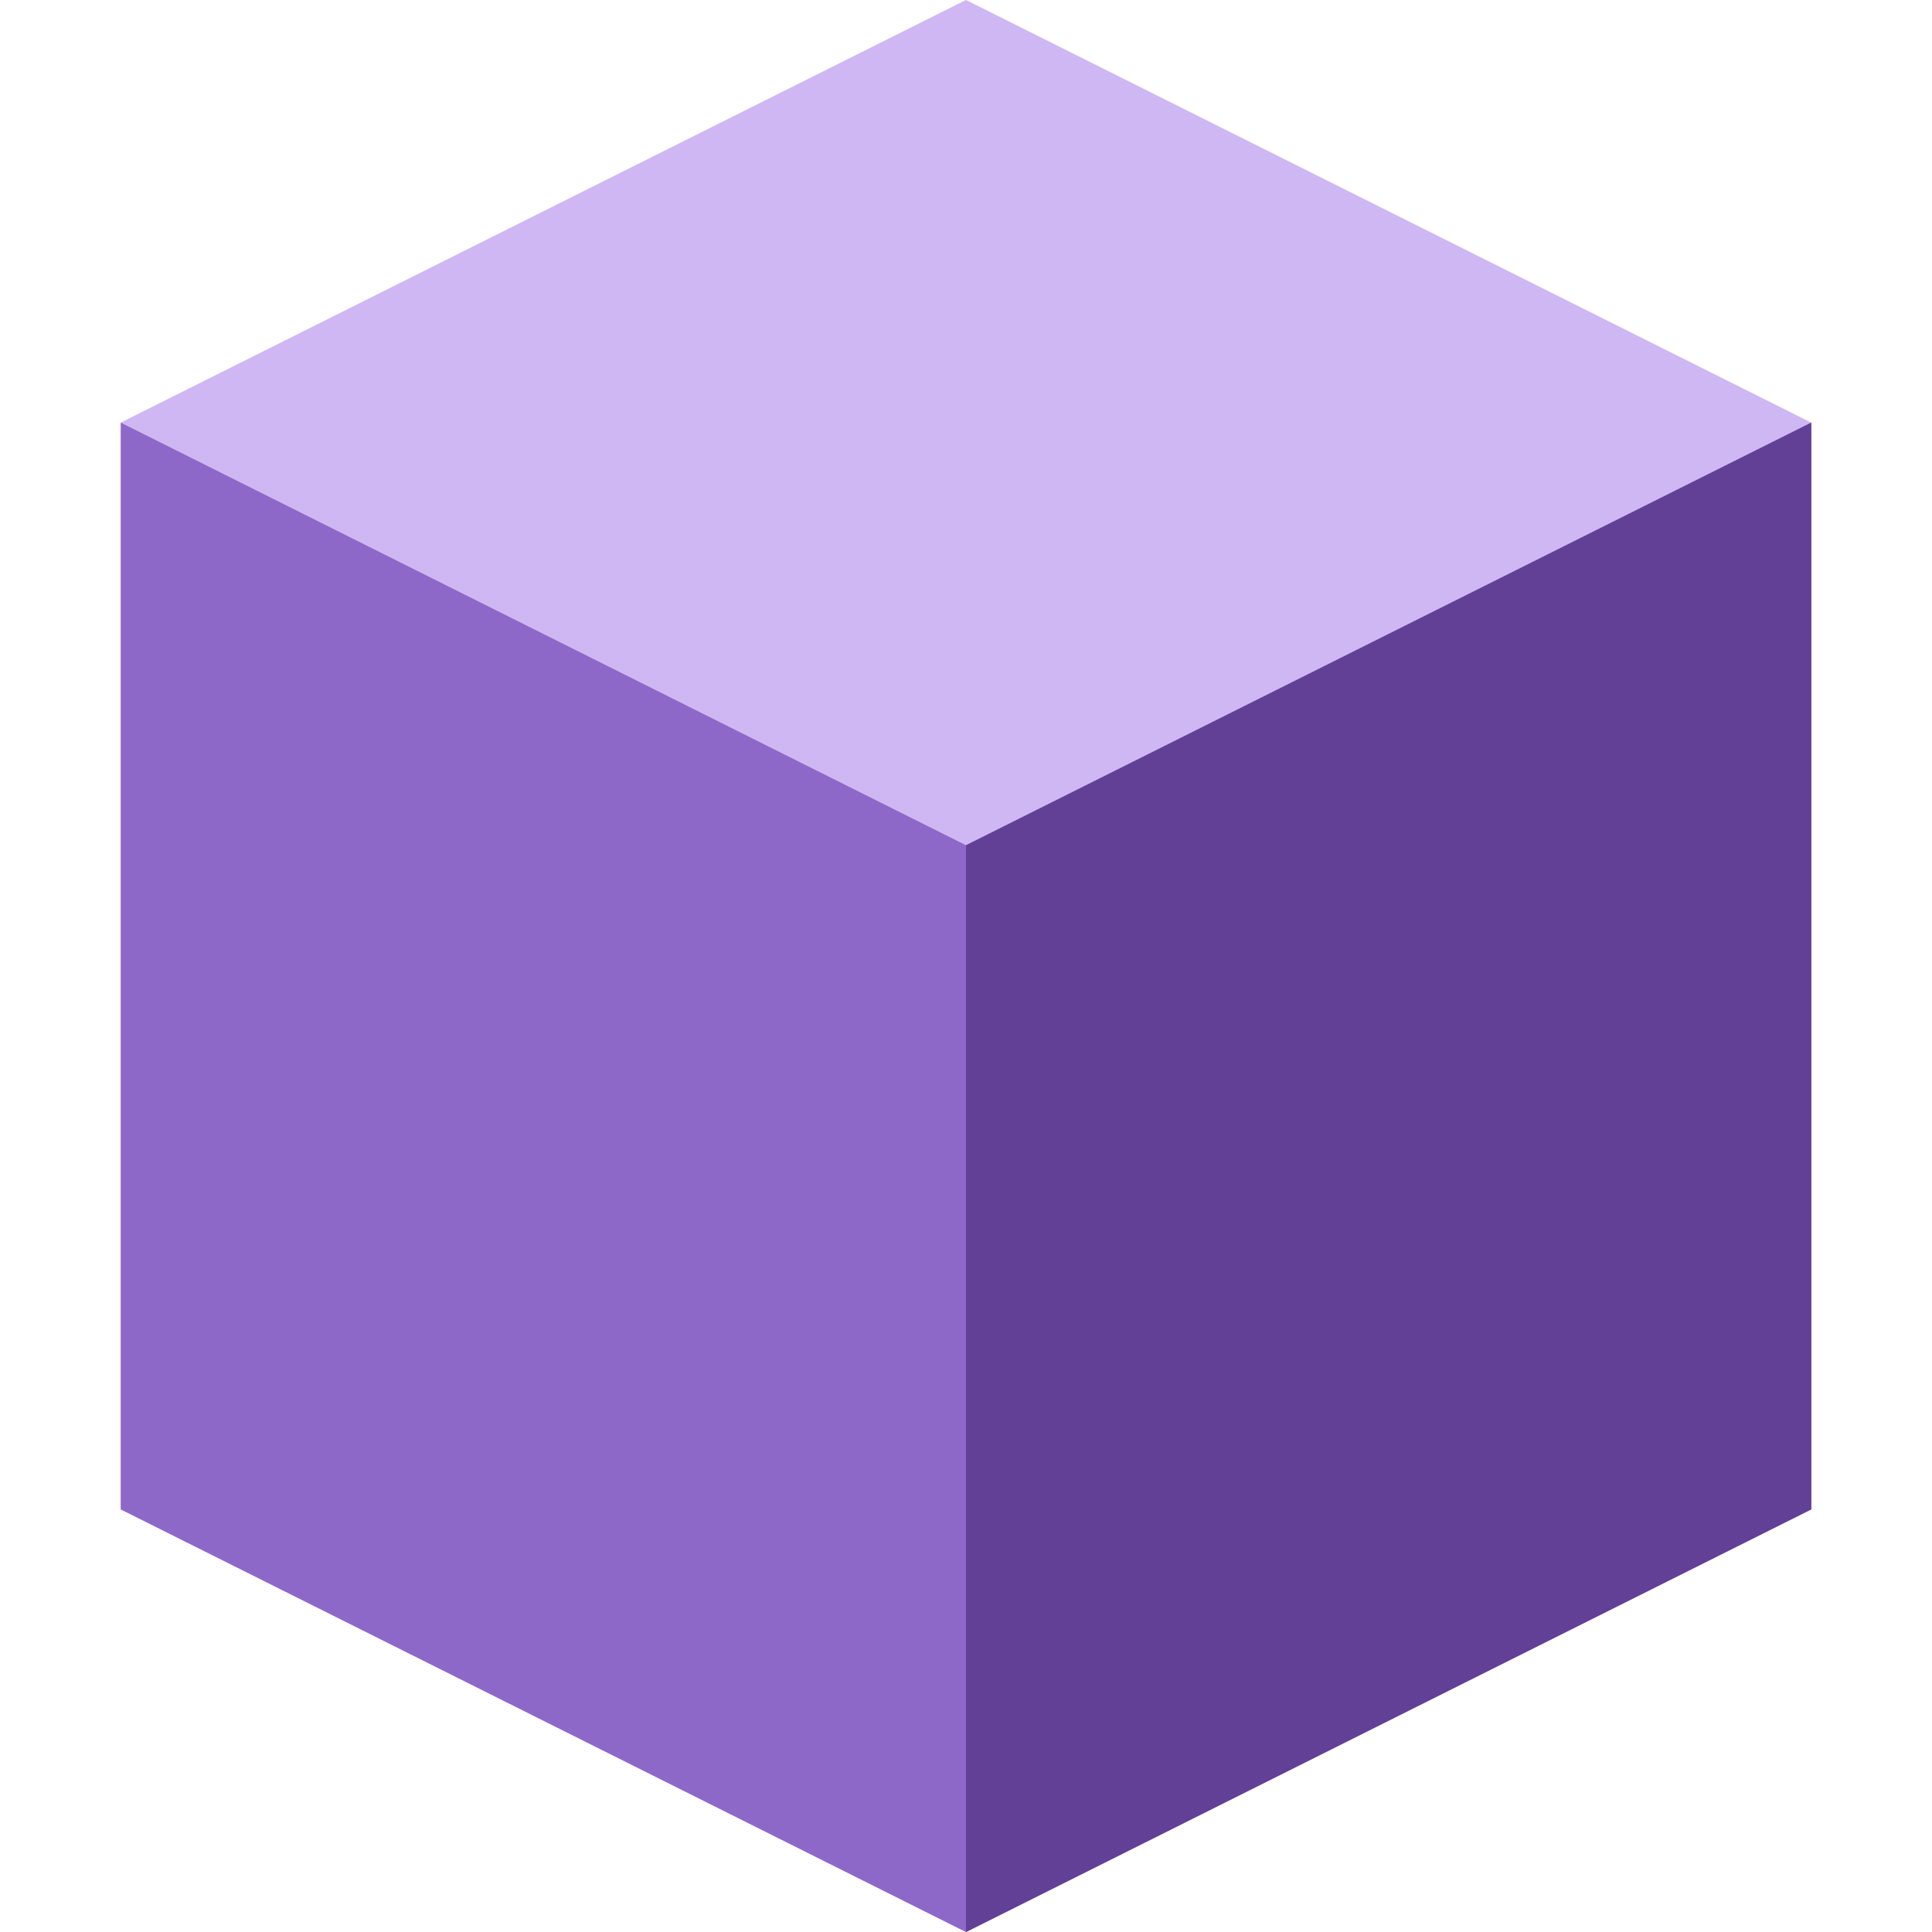
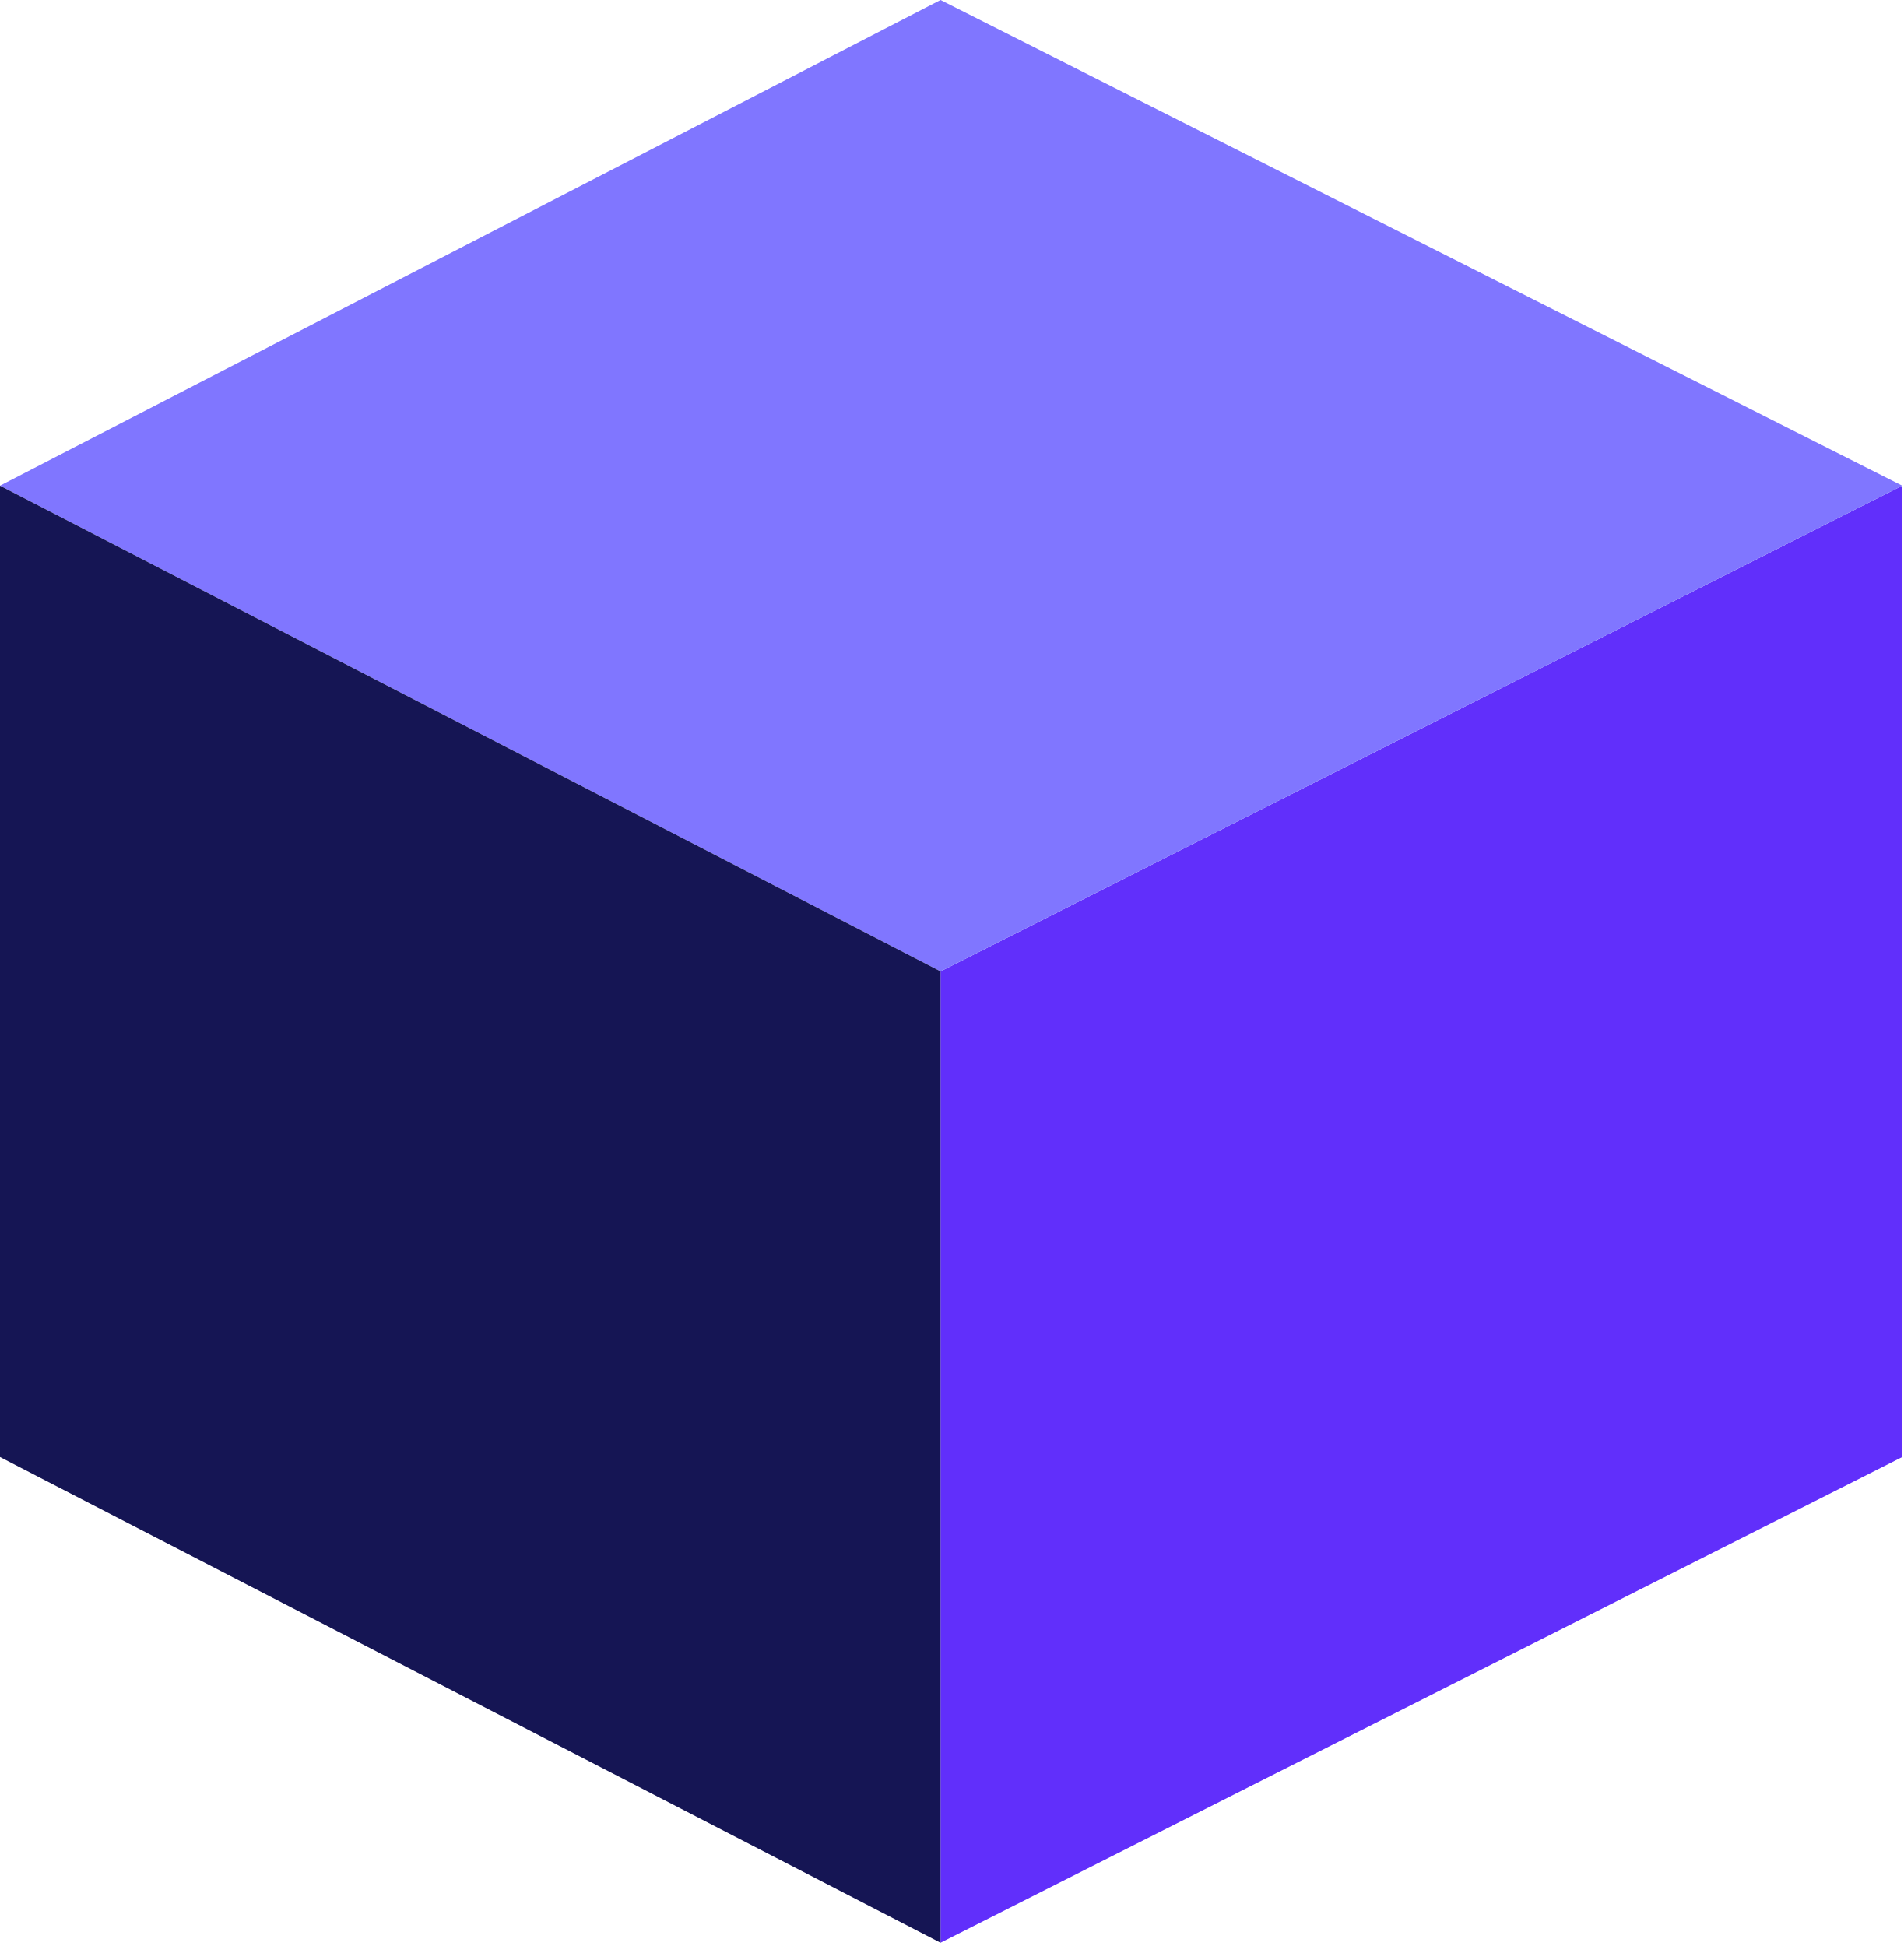
- <svg xmlns="http://www.w3.org/2000/svg" height="800px" width="800px" version="1.1" id="Layer_1" viewBox="0 0 512 512" xml:space="preserve">
-   <polygon style="fill:#ceb7f3;" points="480,112 256,0 32,112 32,400 256,512 480,400 " />
-   <polygon style="fill:#8e68c9;" points="256,224 32,112 32,400 256,512 480,400 480,112 " />
-   <polygon style="fill:#624096;" points="256,224 256,512 480,400 480,112 " />
+ <svg xmlns="http://www.w3.org/2000/svg" width="406" height="415" viewBox="0 0 406 415" fill="none">
+   <path d="M405.66 310.72L200.57 414.3V207.15L405.66 103.58V310.72Z" fill="#612FFB" />
+   <path d="M200.57 207.15L0 103.58L200.57 0L405.66 103.58L200.57 207.15Z" fill="#8076FF" />
+   <path d="M0 310.72L200.57 414.3V207.15L0 103.58V310.72Z" fill="#151554" />
</svg>
